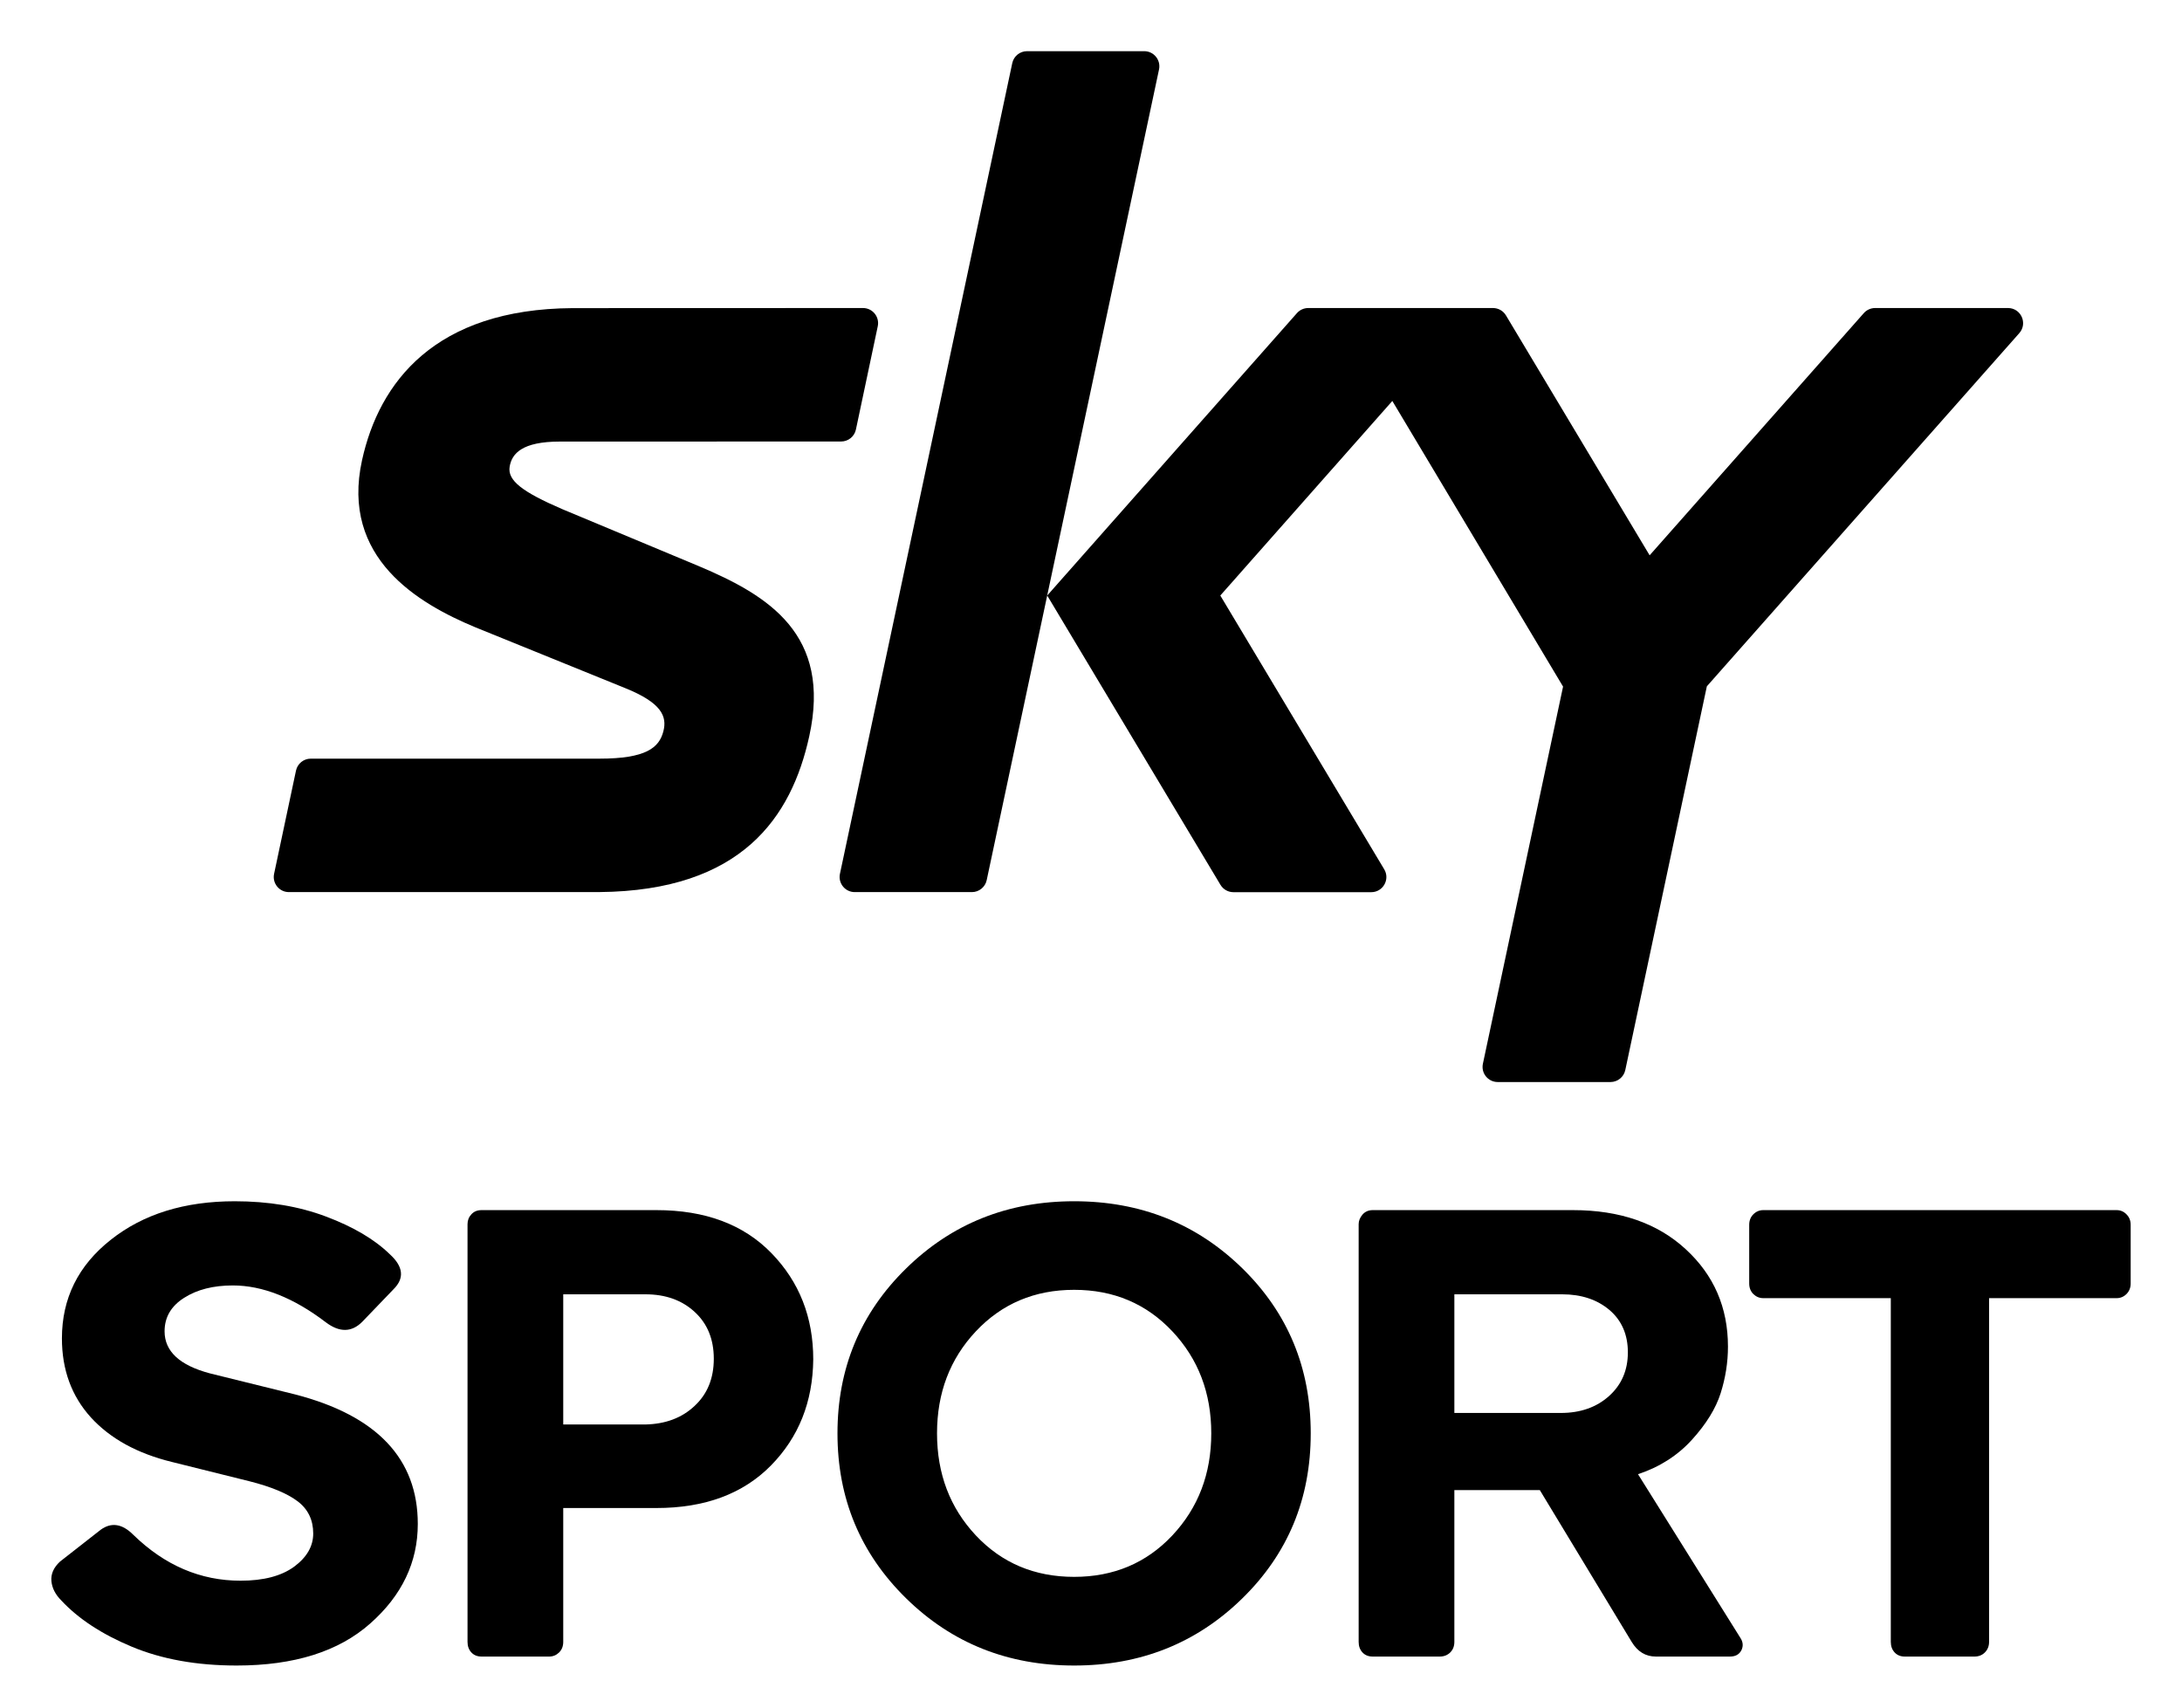
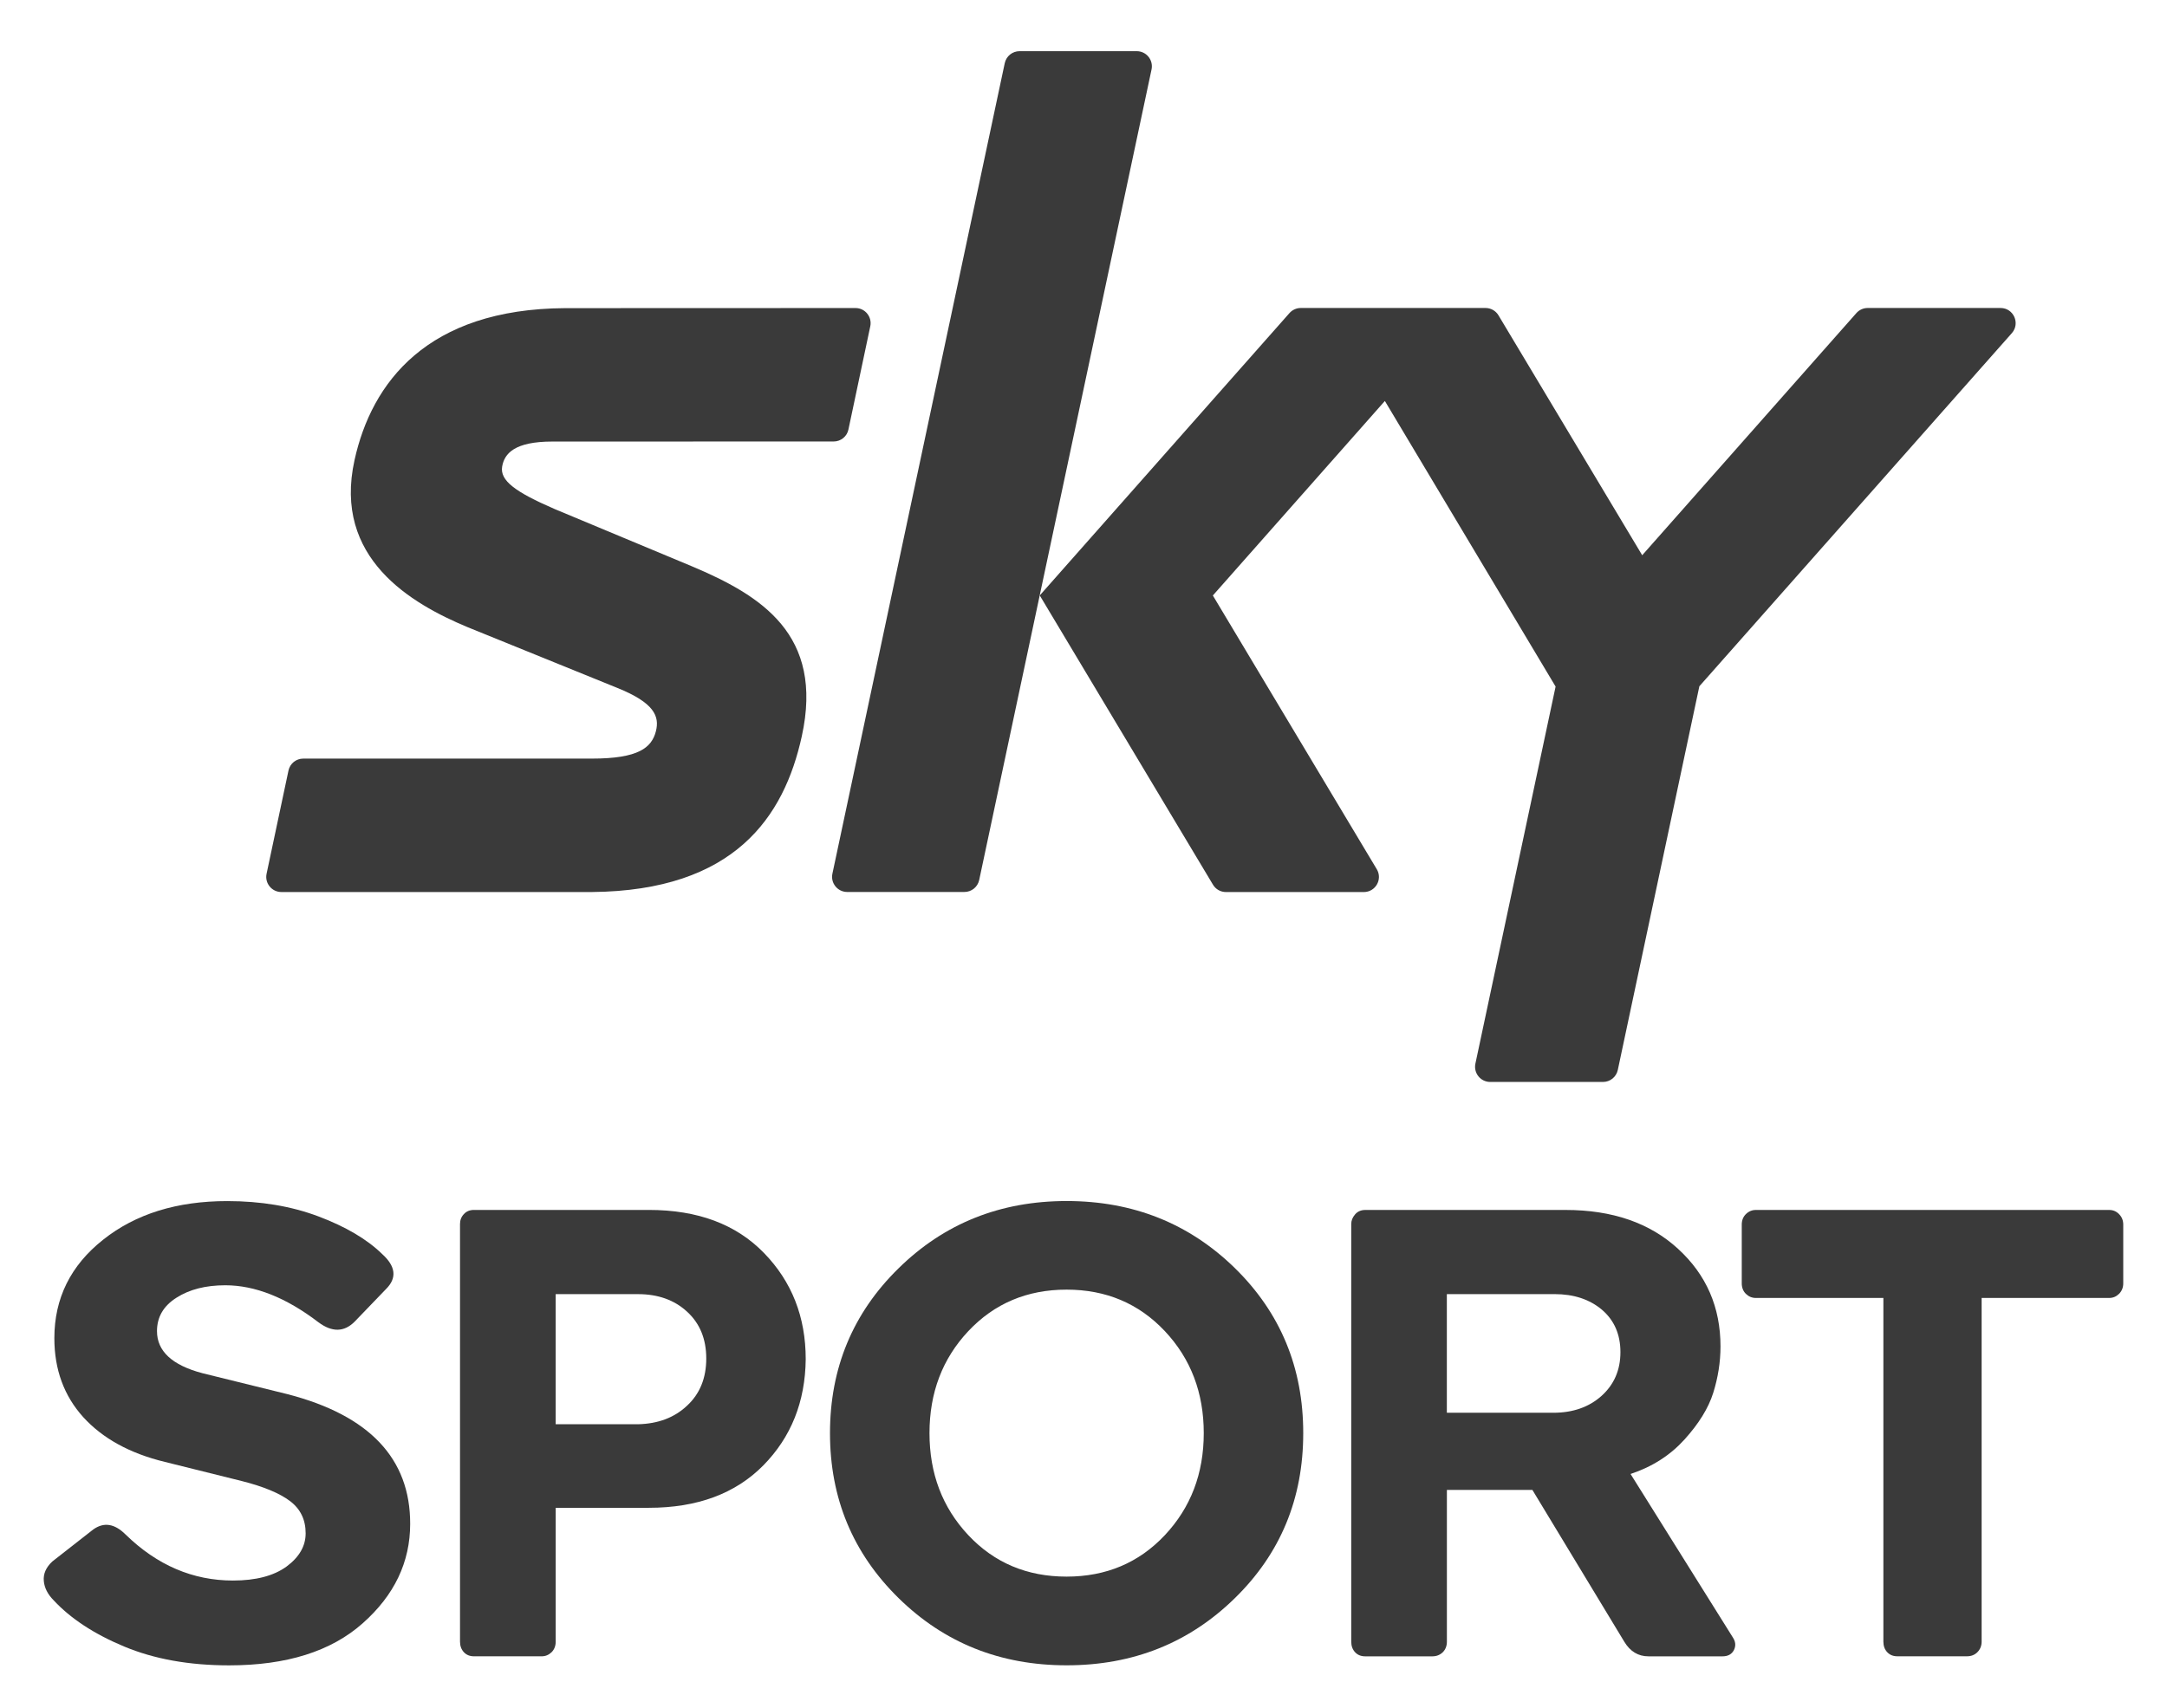
- <svg xmlns="http://www.w3.org/2000/svg" xmlns:xlink="http://www.w3.org/1999/xlink" version="1.1" id="Layer_1" x="0px" y="0px" width="706.932px" height="553.364px" viewBox="0 0 706.932 553.364" enable-background="new 0 0 706.932 553.364" xml:space="preserve">
+ <svg xmlns="http://www.w3.org/2000/svg" xmlns:xlink="http://www.w3.org/1999/xlink" version="1.1" id="Layer_1" x="0px" y="0px" width="85px" height="67px" viewBox="0 0 85 67" enable-background="new 0 0 85 67" xml:space="preserve">
  <g>
-     <defs>
-       <rect id="SVGID_1_" width="706.932" height="553.364" />
-     </defs>
-     <clipPath id="SVGID_2_">
-       <use xlink:href="#SVGID_1_" overflow="visible" />
-     </clipPath>
-     <path clip-path="url(#SVGID_2_)" d="M95.703,451.812l-27.692-6.842c-9.803-2.606-14.69-7.138-14.69-13.624   c0-4.561,2.103-8.174,6.309-10.839c4.205-2.695,9.477-4.028,15.814-4.028c9.626,0,19.697,3.998,30.151,11.965   c4.412,3.317,8.351,3.259,11.787-0.207l10.129-10.543c3.584-3.555,3.169-7.345-1.244-11.344   c-4.946-4.827-11.846-8.885-20.672-12.202c-8.797-3.316-18.659-4.945-29.529-4.945c-16.259,0-29.676,4.146-40.189,12.498   c-10.543,8.321-15.816,18.983-15.816,31.927c0,10.188,3.14,18.718,9.39,25.618c6.278,6.871,15.044,11.698,26.358,14.453   l24.997,6.219c7.019,1.777,12.231,3.939,15.607,6.486c3.377,2.548,5.064,6.042,5.064,10.455c0,4.116-2.072,7.7-6.189,10.75   c-4.147,3.021-9.922,4.532-17.356,4.532c-12.972,0-24.551-4.946-34.74-14.868c-3.583-3.584-7.078-4.146-10.544-1.657L19.439,505.95   c-2.073,1.926-2.992,4.028-2.784,6.309c0.207,2.251,1.274,4.354,3.198,6.279c5.509,5.923,13.12,10.929,22.834,14.985   c9.715,4.059,21.029,6.102,34,6.102c18.6,0,33.023-4.532,43.271-13.624c10.276-9.092,15.4-19.843,15.4-32.252   C135.359,472.662,122.15,458.682,95.703,451.812" />
-     <path clip-path="url(#SVGID_2_)" d="M249.945,406.024c-9.032-9.3-21.441-13.95-37.286-13.95h-56.628   c-1.391,0-2.487,0.444-3.316,1.363c-0.829,0.888-1.244,1.954-1.244,3.198v135.348c0,1.362,0.415,2.518,1.244,3.406   c0.829,0.889,1.925,1.332,3.316,1.332h21.888c1.243,0,2.309-0.443,3.227-1.332c0.889-0.889,1.333-2.044,1.333-3.406v-43.388h30.18   c15.696,0,28.047-4.591,37.08-13.743c9.033-9.181,13.593-20.643,13.741-34.414C263.479,426.784,258.979,415.323,249.945,406.024    M225.038,455.514c-4.116,3.879-9.418,5.864-15.903,6.012h-26.656v-42.174h26.656c6.485,0,11.787,1.896,15.903,5.687   c4.146,3.791,6.22,8.855,6.22,15.193S229.184,451.664,225.038,455.514" />
-     <path clip-path="url(#SVGID_2_)" d="M402.442,410.881c-14.81-14.453-32.965-21.68-54.437-21.68   c-21.502,0-39.656,7.257-54.464,21.799c-14.809,14.511-22.213,32.341-22.213,53.398c0,21.087,7.404,38.887,22.213,53.429   c14.808,14.541,32.962,21.798,54.464,21.798c21.472,0,39.627-7.227,54.437-21.71c14.809-14.452,22.212-32.282,22.212-53.517   C424.654,443.193,417.251,425.363,402.442,410.881 M379.814,497.48c-8.41,8.943-19.015,13.417-31.809,13.417   c-12.824,0-23.426-4.474-31.838-13.417c-8.412-8.975-12.586-19.991-12.586-33.082s4.174-24.108,12.586-33.053   c8.412-8.943,19.014-13.445,31.838-13.445c12.794,0,23.398,4.502,31.809,13.445c8.411,8.944,12.616,19.962,12.616,33.053   S388.226,488.506,379.814,497.48" />
-     <path clip-path="url(#SVGID_2_)" d="M563.771,530.532l-33.082-52.896c7.048-2.34,12.853-6.071,17.474-11.165   c4.62-5.094,7.73-10.13,9.299-15.075c1.569-4.976,2.369-9.98,2.369-15.104c0-12.646-4.56-23.189-13.742-31.602   c-9.15-8.409-21.323-12.615-36.457-12.615H444.74c-1.392,0-2.487,0.503-3.317,1.45c-0.828,0.978-1.242,2.015-1.242,3.11v135.347   c0,1.363,0.414,2.519,1.242,3.407c0.83,0.889,1.926,1.332,3.317,1.332h21.709c1.363,0,2.489-0.443,3.407-1.332   c0.887-0.889,1.332-2.044,1.332-3.407v-49.191h27.69l29.767,49.191c1.925,3.171,4.53,4.739,7.848,4.739h23.959   c1.808,0,3.022-0.681,3.732-2.043C564.865,533.286,564.717,531.924,563.771,530.532 M521.299,452.314   c-4.057,3.644-9.27,5.479-15.606,5.479h-34.504v-38.442h34.918c6.189,0,11.312,1.688,15.312,5.064   c3.97,3.376,5.983,7.967,5.983,13.742C527.401,443.963,525.357,448.672,521.299,452.314" />
-     <path clip-path="url(#SVGID_2_)" d="M688.943,393.438c-0.89-0.918-1.954-1.363-3.198-1.363h-114.47   c-1.242,0-2.31,0.445-3.228,1.363c-0.889,0.888-1.333,2.014-1.333,3.406v19.013c0,1.362,0.444,2.518,1.333,3.406   c0.918,0.888,1.985,1.333,3.228,1.333h41.315v111.388c0,1.362,0.415,2.517,1.245,3.406c0.829,0.889,1.924,1.333,3.316,1.333h22.51   c1.391,0,2.516-0.444,3.404-1.333c0.89-0.89,1.362-2.044,1.362-3.406V420.596h41.316c1.244,0,2.309-0.445,3.198-1.333   c0.889-0.889,1.361-2.044,1.361-3.406v-19.013C690.305,395.451,689.832,394.325,688.943,393.438" />
-     <path clip-path="url(#SVGID_2_)" d="M226.449,183.444l-44.247-18.468c-12.913-5.572-17.85-9.273-17.08-13.804   c0.716-4.211,4.001-8.105,16.297-8.105l91.094-0.022c2.304-0.001,4.296-1.607,4.785-3.858l7.078-33.451   c0.663-3.052-1.663-5.936-4.786-5.935l-94.068,0.031c-44.69,0.265-62.689,24.106-68.222,49.248   c-7.033,31.814,18.407,46.525,36.593,54.116l48.549,19.704c11.868,4.779,13.745,9.161,12.476,14.055   c-1.378,5.315-5.615,8.845-20.72,8.845h-93.513c-2.303,0-4.297,1.607-4.785,3.858l-7.097,33.444   c-0.663,3.052,1.662,5.936,4.785,5.936h100.61v-0.009c46.185-0.41,62.235-24.353,67.973-50.421   C269.481,205.537,248.985,192.948,226.449,183.444" />
-     <path clip-path="url(#SVGID_2_)" d="M650.551,99.801h-43.043c-1.402,0-2.738,0.602-3.668,1.653l-69.385,78.466l-46.553-77.738   c-0.885-1.477-2.48-2.381-4.202-2.381h-16.852h-25.12h-17.874c-1.404,0-2.739,0.602-3.668,1.653l-80.907,91.493l56.13,93.735   c0.884,1.477,2.48,2.381,4.201,2.381h44.654c3.804,0,6.154-4.148,4.2-7.411l-53.104-88.705l55.732-63.037l55.314,92.548   l-25.972,122.194c-0.649,3.051,1.678,5.924,4.797,5.924h0.314h36.225c2.314,0,4.314-1.62,4.797-3.884l26.425-124.326   l101.223-114.423C657.014,104.782,654.771,99.801,650.551,99.801" />
-     <path clip-path="url(#SVGID_2_)" d="M370.709,16.581h-37.957c-2.316,0-4.315,1.62-4.797,3.884l-55.828,262.649   c-0.648,3.051,1.678,5.925,4.797,5.925h37.956c2.315,0,4.315-1.62,4.797-3.886l55.828-262.649   C376.153,19.454,373.827,16.581,370.709,16.581" />
+     <g>
+       <g>
+         <defs>
+           <rect fill="#3a3a3a" id="SVGID_1_" x="-0.297" width="85.595" height="67" />
+         </defs>
+         <clipPath id="SVGID_2_">
+           <use xlink:href="#SVGID_1_" overflow="visible" />
+         </clipPath>
+         <path fill="#3a3a3a" clip-path="url(#SVGID_2_)" d="M11.29,54.704l-3.353-0.827c-1.188-0.315-1.779-0.865-1.779-1.649     c0-0.554,0.254-0.99,0.764-1.312c0.51-0.326,1.147-0.488,1.915-0.488c1.166,0,2.386,0.483,3.65,1.449     c0.534,0.4,1.011,0.395,1.427-0.025l1.228-1.276c0.434-0.431,0.383-0.89-0.151-1.373c-0.599-0.585-1.434-1.075-2.503-1.478     c-1.065-0.401-2.259-0.6-3.575-0.6c-1.969,0-3.593,0.502-4.866,1.514c-1.275,1.008-1.915,2.299-1.915,3.865     c0,1.233,0.381,2.267,1.138,3.103c0.76,0.832,1.82,1.416,3.19,1.75l3.027,0.753c0.85,0.215,1.48,0.477,1.889,0.785     c0.409,0.309,0.613,0.73,0.613,1.266c0,0.499-0.251,0.934-0.75,1.303c-0.502,0.365-1.201,0.549-2.101,0.549     c-1.571,0-2.974-0.6-4.207-1.801c-0.435-0.435-0.857-0.502-1.276-0.201l-1.6,1.252c-0.251,0.232-0.362,0.488-0.337,0.765     c0.024,0.272,0.153,0.526,0.387,0.761c0.667,0.717,1.588,1.322,2.765,1.813s2.546,0.739,4.117,0.739     c2.252,0,3.999-0.549,5.239-1.65c1.244-1.102,1.863-2.402,1.863-3.904C16.093,57.229,14.493,55.536,11.29,54.704" />
+       </g>
+     </g>
+     <g>
+       <g>
+         <defs>
+           <rect fill="#3a3a3a" id="SVGID_3_" x="-0.297" width="85.595" height="67" />
+         </defs>
+         <clipPath id="SVGID_4_">
+           <use xlink:href="#SVGID_3_" overflow="visible" />
+         </clipPath>
+         <path fill="#3a3a3a" clip-path="url(#SVGID_4_)" d="M29.966,49.16c-1.094-1.126-2.596-1.688-4.515-1.688h-6.855     c-0.168,0-0.302,0.054-0.401,0.164c-0.101,0.107-0.151,0.236-0.151,0.388v16.388c0,0.165,0.051,0.305,0.151,0.412     c0.1,0.108,0.233,0.162,0.401,0.162h2.649c0.151,0,0.28-0.054,0.392-0.162c0.106-0.107,0.16-0.247,0.16-0.412v-5.253h3.654     c1.9,0,3.396-0.556,4.489-1.663c1.094-1.113,1.646-2.5,1.664-4.168C31.604,51.674,31.061,50.286,29.966,49.16 M26.95,55.152     c-0.498,0.471-1.14,0.71-1.925,0.729h-3.229v-5.105h3.229c0.785,0,1.427,0.229,1.925,0.688c0.502,0.459,0.753,1.071,0.753,1.84     C27.703,54.069,27.452,54.688,26.95,55.152" />
+       </g>
+     </g>
+     <g>
+       <g>
+         <defs>
+           <rect fill="#3a3a3a" id="SVGID_5_" x="-0.297" width="85.595" height="67" />
+         </defs>
+         <clipPath id="SVGID_6_">
+           <use xlink:href="#SVGID_5_" overflow="visible" />
+         </clipPath>
+         <path fill="#3a3a3a" clip-path="url(#SVGID_6_)" d="M48.431,49.748c-1.794-1.75-3.992-2.625-6.593-2.625c-2.603,0-4.801,0.879-6.594,2.641     c-1.793,1.757-2.688,3.916-2.688,6.466c0,2.553,0.896,4.708,2.688,6.469s3.991,2.64,6.594,2.64c2.601,0,4.799-0.875,6.593-2.629     c1.793-1.75,2.688-3.908,2.688-6.479C51.12,53.661,50.224,51.502,48.431,49.748 M45.69,60.234     c-1.02,1.083-2.303,1.625-3.853,1.625c-1.553,0-2.836-0.542-3.854-1.625c-1.02-1.087-1.524-2.42-1.524-4.005     s0.506-2.919,1.524-4.003c1.019-1.082,2.302-1.627,3.854-1.627c1.55,0,2.833,0.545,3.853,1.627     c1.019,1.084,1.527,2.418,1.527,4.003S46.709,59.148,45.69,60.234" />
+       </g>
+     </g>
+     <g>
+       <g>
+         <defs>
+           <rect fill="#3a3a3a" id="SVGID_7_" x="-0.297" width="85.595" height="67" />
+         </defs>
+         <clipPath id="SVGID_8_">
+           <use xlink:href="#SVGID_7_" overflow="visible" />
+         </clipPath>
+         <path fill="#3a3a3a" clip-path="url(#SVGID_8_)" d="M67.964,64.235l-4.006-6.403c0.854-0.283,1.558-0.736,2.116-1.353     c0.559-0.617,0.937-1.228,1.126-1.826c0.189-0.603,0.286-1.208,0.286-1.828c0-1.53-0.552-2.808-1.663-3.825     c-1.108-1.02-2.582-1.527-4.415-1.527h-7.855c-0.169,0-0.303,0.061-0.401,0.175c-0.102,0.119-0.15,0.244-0.15,0.377v16.388     c0,0.165,0.051,0.305,0.15,0.412c0.1,0.108,0.232,0.162,0.401,0.162h2.628c0.165,0,0.302-0.054,0.413-0.162     c0.106-0.107,0.16-0.247,0.16-0.412v-5.955h3.354l3.604,5.955c0.232,0.385,0.549,0.574,0.95,0.574h2.9     c0.219,0,0.366-0.083,0.452-0.248C68.096,64.569,68.078,64.404,67.964,64.235 M62.821,54.767c-0.491,0.44-1.122,0.663-1.89,0.663     h-4.179v-4.655h4.229c0.75,0,1.37,0.205,1.854,0.612c0.48,0.41,0.726,0.966,0.726,1.664     C63.561,53.754,63.312,54.324,62.821,54.767" />
+       </g>
+     </g>
+     <g>
+       <g>
+         <defs>
+           <rect fill="#3a3a3a" id="SVGID_9_" x="-0.297" width="85.595" height="67" />
+         </defs>
+         <clipPath id="SVGID_10_">
+           <use xlink:href="#SVGID_9_" overflow="visible" />
+         </clipPath>
+         <path fill="#3a3a3a" clip-path="url(#SVGID_10_)" d="M83.119,47.637c-0.106-0.11-0.235-0.164-0.387-0.164h-13.86     c-0.149,0-0.278,0.054-0.391,0.164c-0.107,0.107-0.161,0.244-0.161,0.412v2.303c0,0.165,0.054,0.306,0.161,0.412     c0.111,0.107,0.24,0.162,0.391,0.162h5.003v13.485c0,0.165,0.05,0.306,0.15,0.412c0.101,0.108,0.231,0.162,0.401,0.162h2.726     c0.168,0,0.305-0.054,0.412-0.162c0.106-0.106,0.165-0.247,0.165-0.412V50.926h5.003c0.149,0,0.279-0.055,0.387-0.162     s0.165-0.247,0.165-0.412v-2.303C83.284,47.881,83.227,47.744,83.119,47.637" />
+       </g>
+     </g>
+     <g>
+       <g>
+         <defs>
+           <rect fill="#3a3a3a" id="SVGID_11_" x="-0.297" width="85.595" height="67" />
+         </defs>
+         <clipPath id="SVGID_12_">
+           <use xlink:href="#SVGID_11_" overflow="visible" />
+         </clipPath>
+         <path fill="#3a3a3a" clip-path="url(#SVGID_12_)" d="M27.121,22.211l-5.356-2.235c-1.563-0.675-2.161-1.123-2.068-1.671     c0.087-0.51,0.484-0.981,1.973-0.981l11.03-0.002c0.279,0,0.521-0.194,0.579-0.467l0.857-4.05c0.08-0.37-0.201-0.719-0.579-0.719     L22.166,12.09c-5.411,0.031-7.59,2.918-8.26,5.963c-0.852,3.852,2.229,5.633,4.431,6.552l5.878,2.386     c1.438,0.579,1.665,1.109,1.512,1.702c-0.167,0.644-0.681,1.071-2.51,1.071H11.896c-0.279,0-0.521,0.193-0.58,0.467l-0.859,4.049     c-0.08,0.369,0.201,0.719,0.58,0.719h12.182l0,0c5.593-0.051,7.536-2.949,8.23-6.105C32.331,24.887,29.85,23.361,27.121,22.211" />
+       </g>
+     </g>
+     <g>
+       <g>
+         <defs>
+           <rect fill="#3a3a3a" id="SVGID_13_" x="-0.297" width="85.595" height="67" />
+         </defs>
+         <clipPath id="SVGID_14_">
+           <use xlink:href="#SVGID_13_" overflow="visible" />
+         </clipPath>
+         <path fill="#3a3a3a" clip-path="url(#SVGID_14_)" d="M78.471,12.084H73.26c-0.171,0-0.332,0.073-0.444,0.2l-8.401,9.501l-5.637-9.412     c-0.107-0.18-0.3-0.289-0.509-0.289h-2.04h-3.042h-2.164c-0.17,0-0.331,0.073-0.444,0.2l-9.795,11.078l6.796,11.351     c0.106,0.179,0.3,0.287,0.508,0.287h5.407c0.461,0,0.745-0.502,0.509-0.896l-6.43-10.74l6.747-7.632l6.697,11.206l-3.146,14.795     c-0.078,0.369,0.203,0.718,0.581,0.718h0.038h4.386c0.28,0,0.522-0.196,0.581-0.471l3.199-15.054l12.256-13.854     C79.253,12.688,78.981,12.084,78.471,12.084" />
+       </g>
+     </g>
+     <g>
+       <g>
+         <defs>
+           <rect fill="#3a3a3a" id="SVGID_15_" x="-0.297" width="85.595" height="67" />
+         </defs>
+         <clipPath id="SVGID_16_">
+           <use xlink:href="#SVGID_15_" overflow="visible" />
+         </clipPath>
+         <path fill="#3a3a3a" clip-path="url(#SVGID_16_)" d="M44.588,2.008h-4.596c-0.28,0-0.521,0.195-0.581,0.47l-6.76,31.801     c-0.079,0.369,0.203,0.718,0.581,0.718h4.596c0.281,0,0.522-0.195,0.581-0.471l6.76-31.801     C45.247,2.355,44.966,2.008,44.588,2.008" />
+       </g>
+     </g>
  </g>
</svg>
